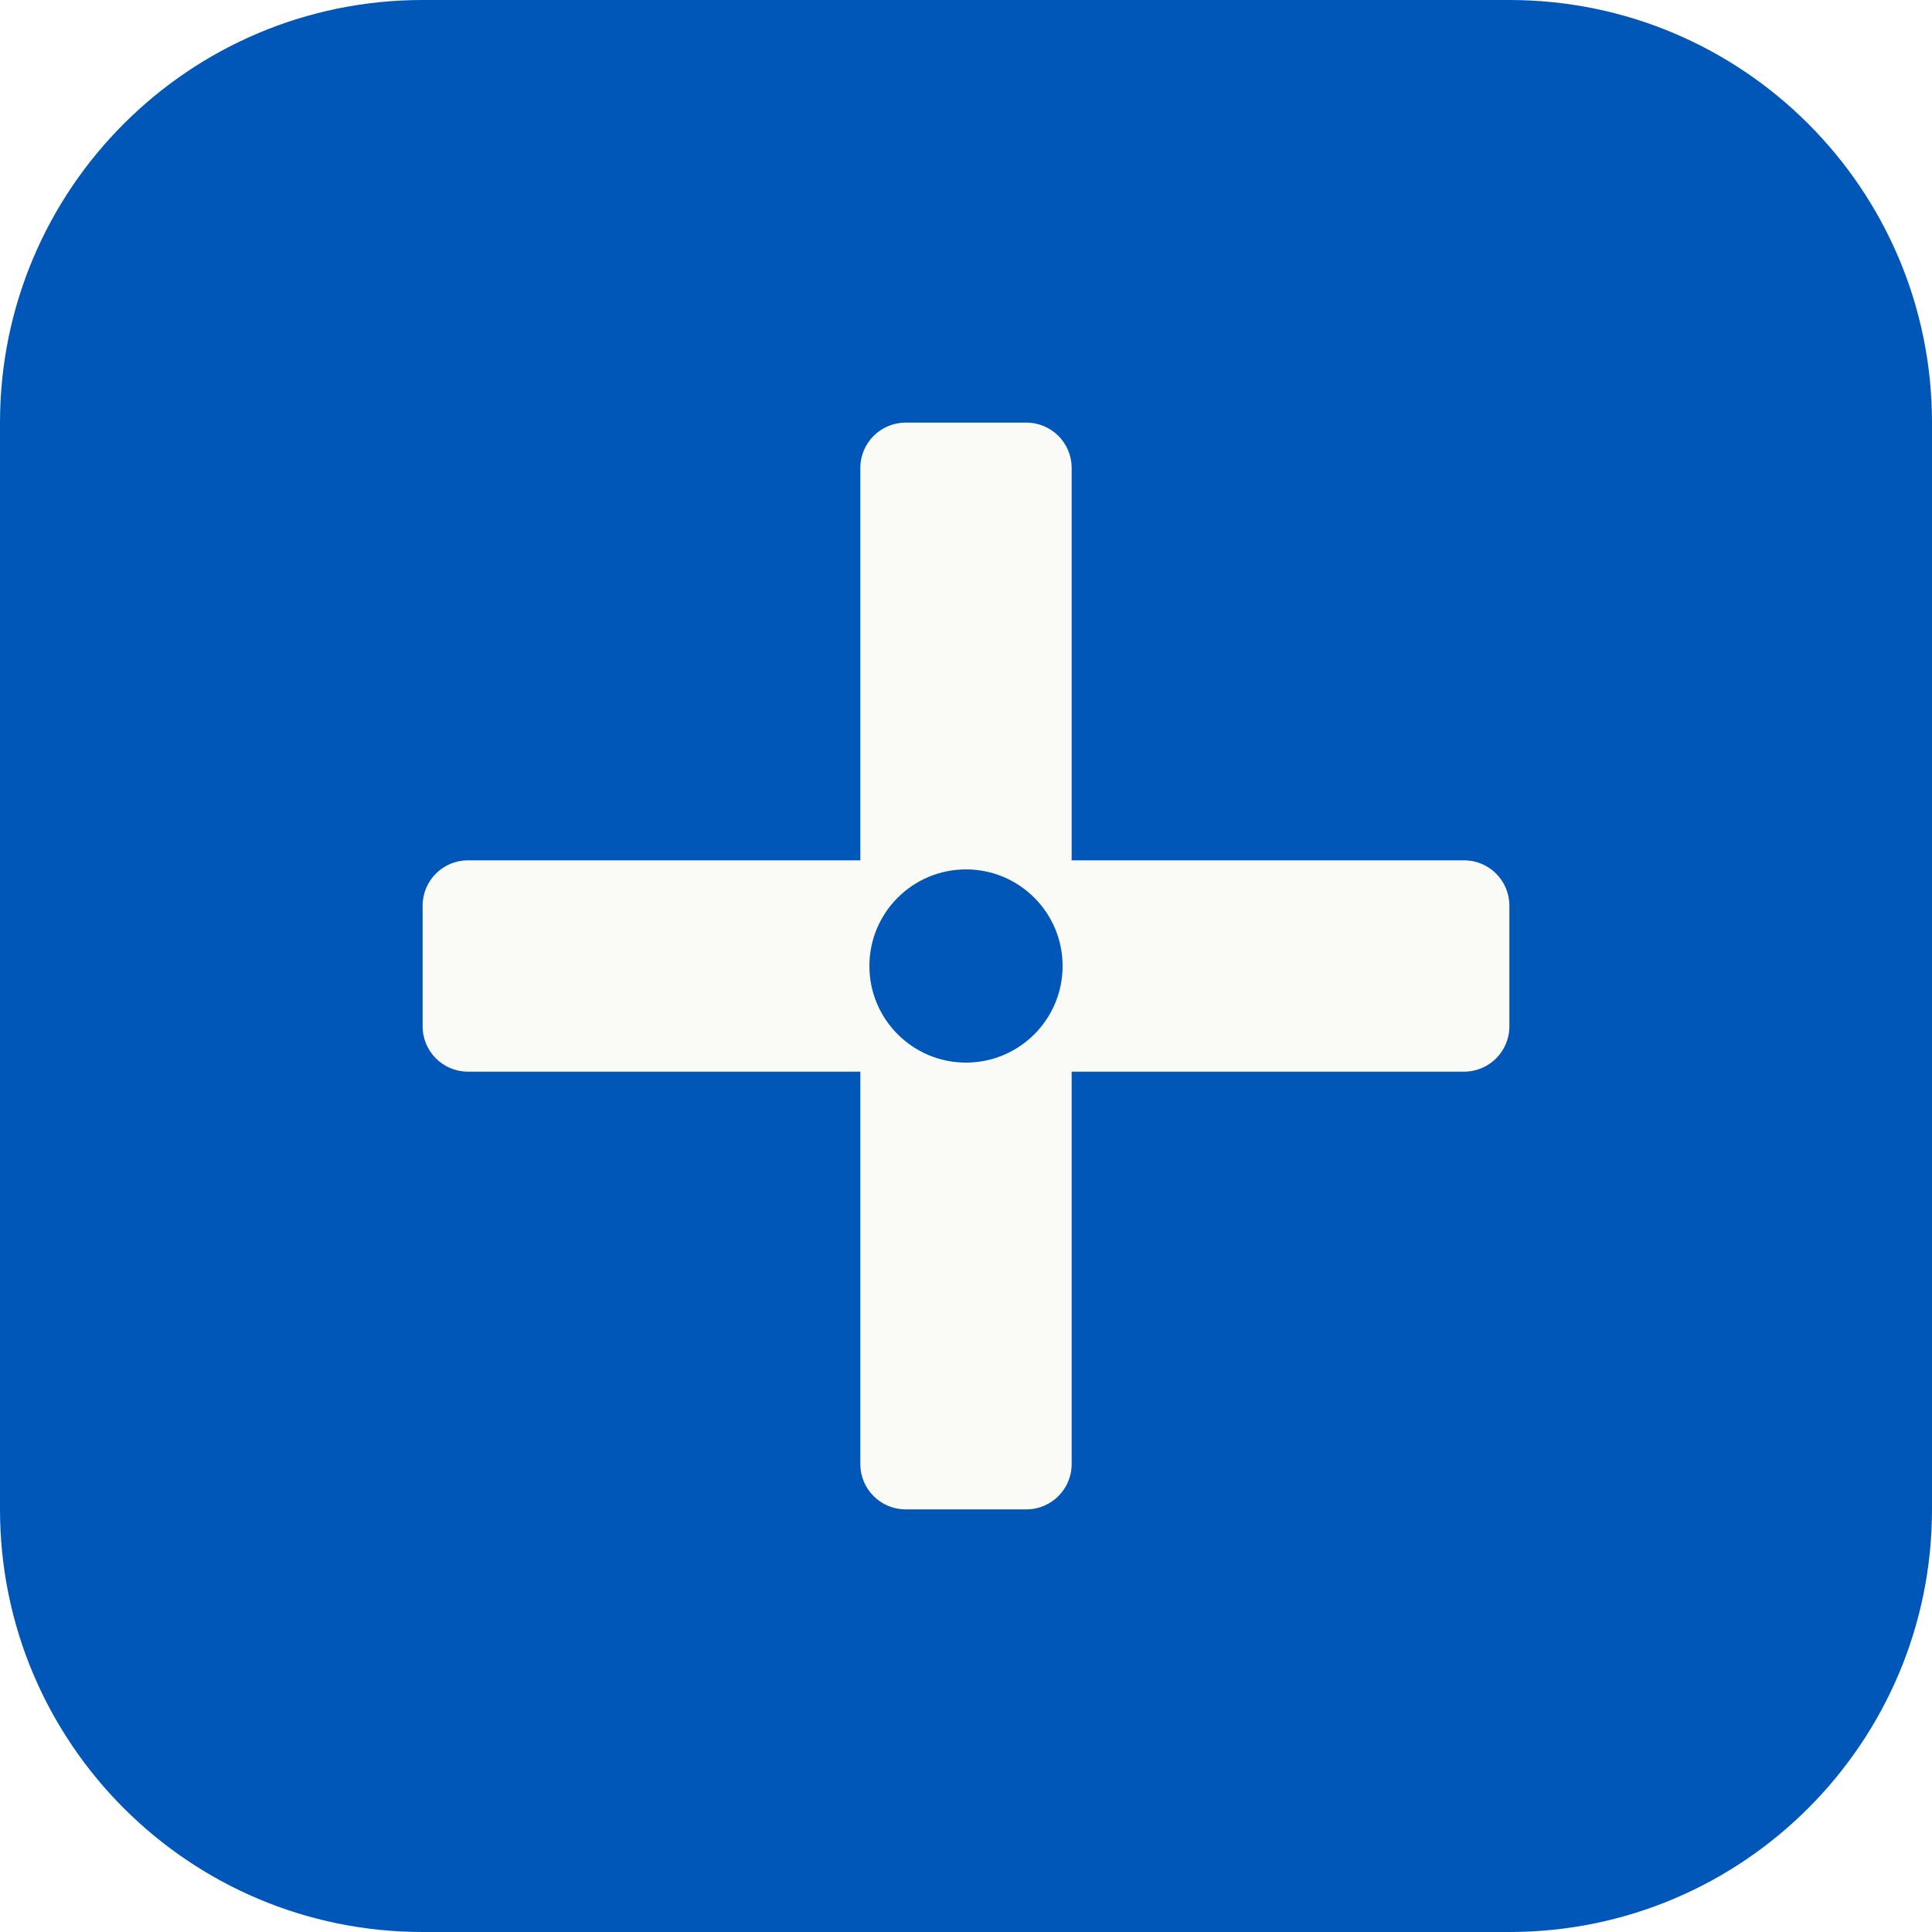
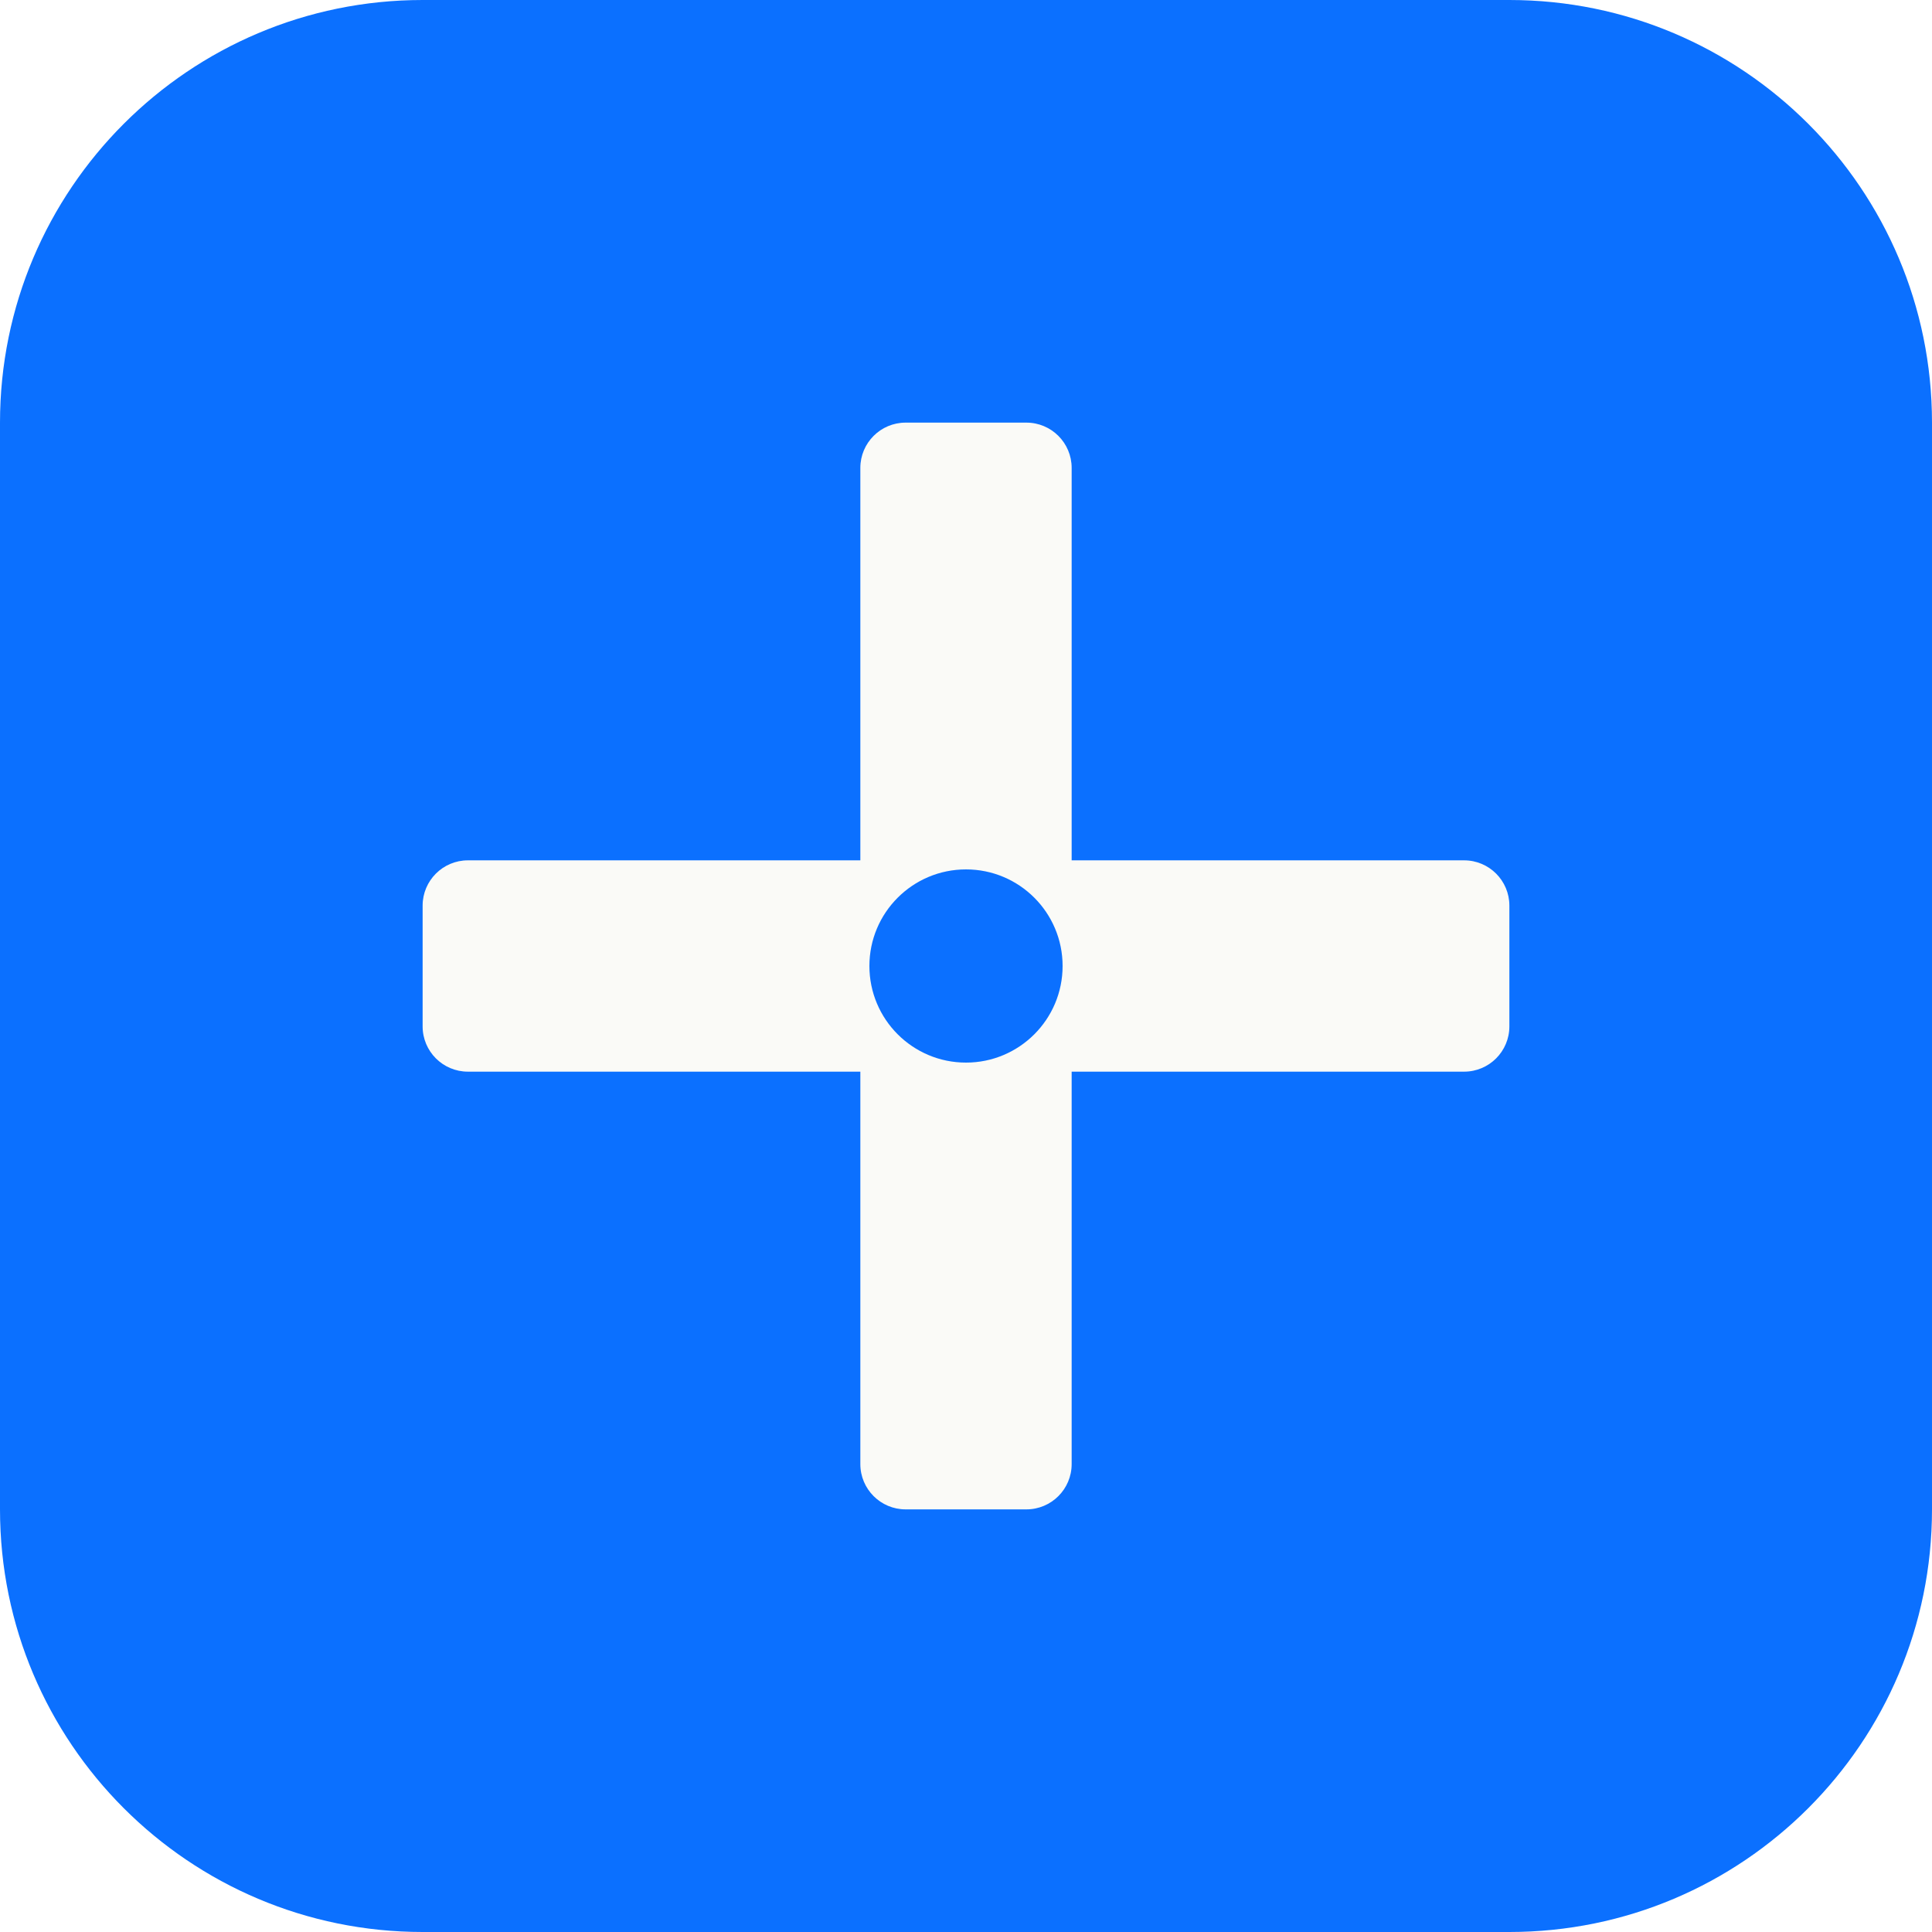
<svg xmlns="http://www.w3.org/2000/svg" viewBox="0 0 64 64" role="img" aria-label="Phone Repairman">
-   <rect width="64" height="64" rx="14" fill="#0057b8" />
+   <rect width="64" height="64" rx="14" fill="#0b70ff" />
  <g fill="#fafaf7">
    <rect x="28.5" y="14" width="7" height="36" rx="1.5" />
    <rect x="14" y="28.5" width="36" height="7" rx="1.5" />
  </g>
-   <circle cx="32" cy="32" r="3.2" fill="#0057b8" />
+   <circle cx="32" cy="32" r="3.2" fill="#0b70ff" />
</svg>
